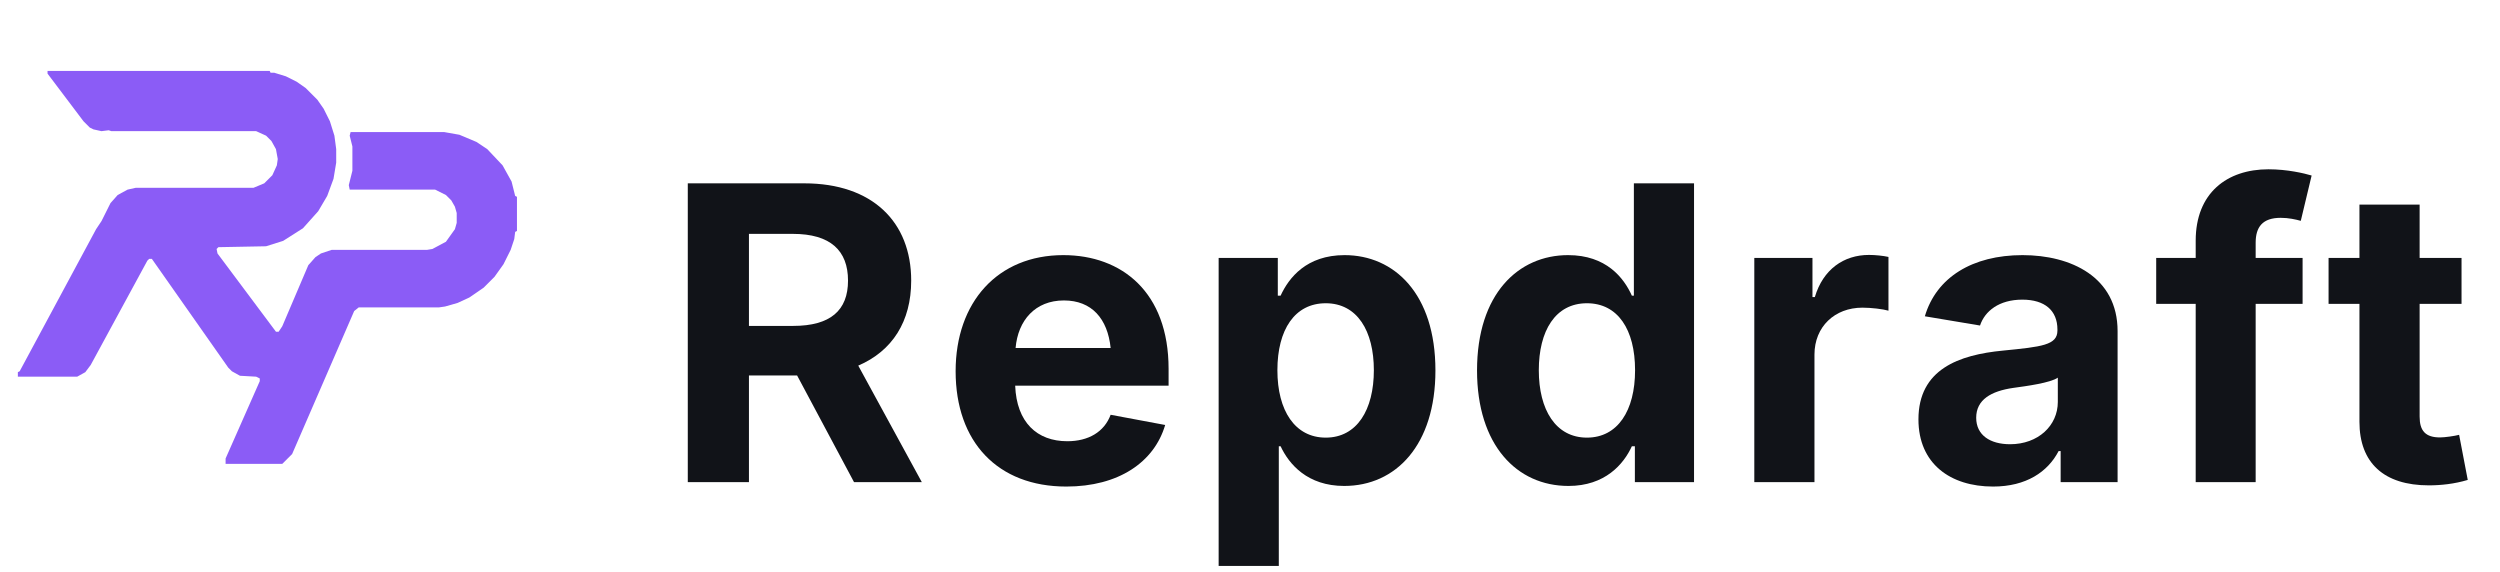
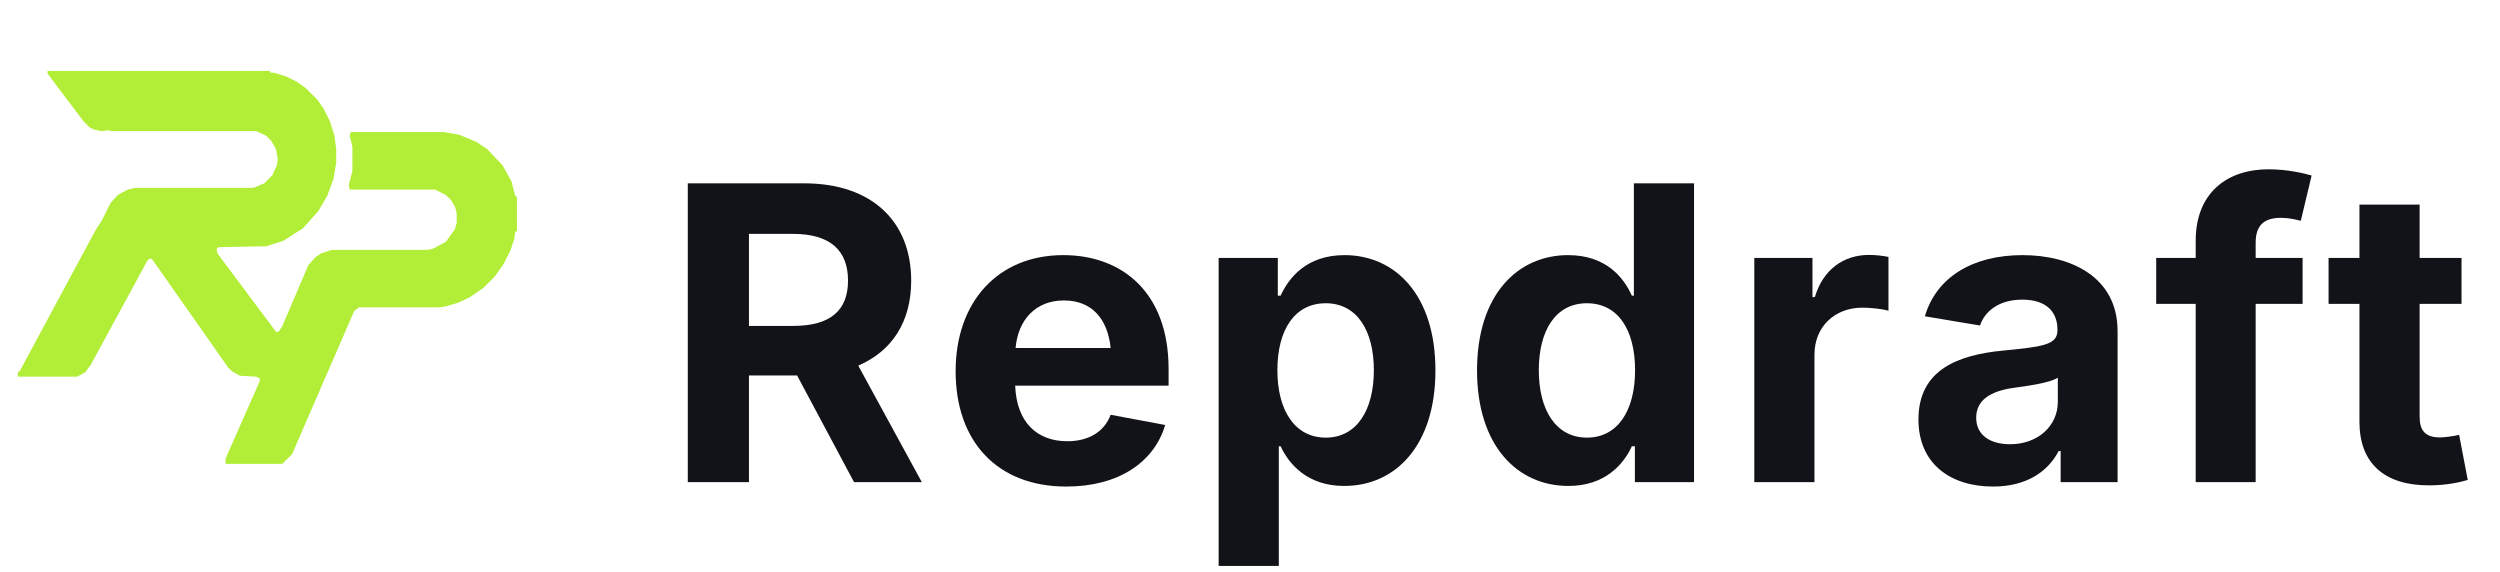
<svg xmlns="http://www.w3.org/2000/svg" viewBox="0 0 140 32" width="140" height="32">
-   <path d="M 0.00 340.00 L 66.00 340.00 L 75.00 335.00 L 81.00 327.00 L 144.00 211.00 L 146.00 209.00 L 149.00 209.00 L 234.00 330.00 L 238.00 334.00 L 247.00 339.00 L 265.00 340.00 L 269.00 342.00 L 269.00 345.00 L 231.00 431.00 L 231.00 437.00 L 294.00 437.00 L 305.00 426.00 L 374.00 267.00 L 379.00 263.00 L 468.00 263.00 L 475.00 262.00 L 489.00 258.00 L 502.00 252.00 L 518.00 241.00 L 530.00 229.00 L 540.00 215.00 L 548.00 199.00 L 552.00 187.00 L 553.00 179.00 L 555.00 178.00 L 555.00 140.00 L 553.00 139.00 L 549.00 123.00 L 539.00 105.00 L 522.00 87.00 L 510.00 79.00 L 491.00 71.00 L 474.00 68.00 L 370.00 68.00 L 369.00 72.00 L 372.00 84.00 L 372.00 111.00 L 368.00 127.00 L 369.00 132.00 L 464.00 132.00 L 476.00 138.00 L 482.00 144.00 L 486.00 151.00 L 488.00 158.00 L 488.00 169.00 L 486.00 176.00 L 476.00 190.00 L 461.00 198.00 L 455.00 199.00 L 349.00 199.00 L 337.00 203.00 L 331.00 207.00 L 323.00 216.00 L 294.00 284.00 L 290.00 290.00 L 287.00 290.00 L 222.00 203.00 L 221.00 198.00 L 223.00 196.00 L 276.00 195.00 L 295.00 189.00 L 317.00 175.00 L 334.00 156.00 L 344.00 139.00 L 351.00 120.00 L 354.00 102.00 L 354.00 87.00 L 352.00 72.00 L 347.00 56.00 L 340.00 42.00 L 333.00 32.00 L 320.00 19.00 L 310.00 12.00 L 298.00 6.00 L 285.00 2.00 L 281.00 2.00 L 280.00 0.00 L 33.00 0.00 L 33.00 3.00 L 73.00 56.00 L 80.00 63.00 L 84.00 65.00 L 93.00 67.00 L 101.00 66.00 L 104.00 67.00 L 265.00 67.00 L 276.00 72.00 L 282.00 78.00 L 287.00 87.00 L 289.00 98.00 L 288.00 105.00 L 283.00 116.00 L 274.00 125.00 L 262.00 130.00 L 131.00 130.00 L 122.00 132.00 L 111.00 138.00 L 103.00 147.00 L 93.00 167.00 L 87.00 176.00 L 2.00 334.00 L 0.00 335.00 Z" fill="#8B5CF6" fill-rule="evenodd" transform="translate(1 3.971) scale(0.05036)" />
+   <path d="M 0.00 340.00 L 66.00 340.00 L 75.00 335.00 L 81.00 327.00 L 144.00 211.00 L 146.00 209.00 L 149.00 209.00 L 234.00 330.00 L 238.00 334.00 L 247.00 339.00 L 265.00 340.00 L 269.00 342.00 L 269.00 345.00 L 231.00 431.00 L 231.00 437.00 L 294.00 437.00 L 305.00 426.00 L 374.00 267.00 L 379.00 263.00 L 468.00 263.00 L 475.00 262.00 L 489.00 258.00 L 502.00 252.00 L 518.00 241.00 L 530.00 229.00 L 540.00 215.00 L 548.00 199.00 L 552.00 187.00 L 553.00 179.00 L 555.00 178.00 L 555.00 140.00 L 553.00 139.00 L 549.00 123.00 L 539.00 105.00 L 522.00 87.00 L 510.00 79.00 L 491.00 71.00 L 474.00 68.00 L 370.00 68.00 L 369.00 72.00 L 372.00 84.00 L 372.00 111.00 L 368.00 127.00 L 369.00 132.00 L 464.00 132.00 L 476.00 138.00 L 482.00 144.00 L 486.00 151.00 L 488.00 158.00 L 488.00 169.00 L 486.00 176.00 L 476.00 190.00 L 461.00 198.00 L 455.00 199.00 L 349.00 199.00 L 337.00 203.00 L 331.00 207.00 L 323.00 216.00 L 294.00 284.00 L 290.00 290.00 L 287.00 290.00 L 222.00 203.00 L 221.00 198.00 L 223.00 196.00 L 276.00 195.00 L 295.00 189.00 L 317.00 175.00 L 334.00 156.00 L 344.00 139.00 L 351.00 120.00 L 354.00 102.00 L 354.00 87.00 L 352.00 72.00 L 347.00 56.00 L 340.00 42.00 L 333.00 32.00 L 320.00 19.00 L 310.00 12.00 L 298.00 6.00 L 285.00 2.00 L 281.00 2.00 L 280.00 0.00 L 33.00 0.00 L 33.00 3.00 L 73.00 56.00 L 80.00 63.00 L 84.00 65.00 L 93.00 67.00 L 101.00 66.00 L 104.00 67.00 L 265.00 67.00 L 276.00 72.00 L 282.00 78.00 L 287.00 87.00 L 289.00 98.00 L 288.00 105.00 L 283.00 116.00 L 274.00 125.00 L 262.00 130.00 L 131.00 130.00 L 122.00 132.00 L 111.00 138.00 L 103.00 147.00 L 93.00 167.00 L 87.00 176.00 L 2.00 334.00 L 0.00 335.00 Z" fill="#B2EE37" fill-rule="evenodd" transform="translate(1 3.971) scale(0.05036)" />
  <path d="M1.516 23.0H4.941V17.025H7.637L10.826 23.0H14.622L11.062 16.475C12.971 15.655 14.027 14.004 14.027 11.713C14.027 8.423 11.848 6.267 8.041 6.267H1.516ZM4.941 14.251V9.097H7.401C9.501 9.097 10.489 10.029 10.489 11.713C10.489 13.387 9.501 14.251 7.412 14.251Z" fill="#111318" transform="translate(37 4)" />
  <path d="M22.714 23.247C25.634 23.247 27.633 21.888 28.25 19.799L25.196 19.227C24.836 20.192 23.949 20.709 22.77 20.709C21.074 20.709 19.929 19.653 19.85 17.598H28.441V16.655C28.441 12.365 25.825 10.287 22.545 10.287C18.873 10.287 16.515 12.915 16.515 16.79C16.515 20.754 18.873 23.247 22.714 23.247ZM19.873 15.487C20.007 13.937 20.973 12.825 22.579 12.825C24.14 12.825 25.027 13.847 25.196 15.487Z" fill="#111318" transform="translate(37 4)" />
  <path d="M31.244 27.694H34.613V20.99H34.714C35.186 22 36.219 23.213 38.274 23.213C41.171 23.213 43.384 20.922 43.384 16.745C43.384 12.455 41.082 10.287 38.296 10.287C36.163 10.287 35.174 11.556 34.714 12.556H34.557V10.444H31.244ZM37.241 20.507C35.522 20.507 34.534 19.002 34.534 16.733C34.534 14.454 35.511 12.982 37.241 12.982C39.004 12.982 39.936 14.532 39.936 16.733C39.936 18.946 38.993 20.507 37.241 20.507Z" fill="#111318" transform="translate(37 4)" />
  <path d="M50.835 23.213C52.879 23.213 53.924 22 54.384 20.99H54.553V23.0H57.866V6.267H54.497V12.556H54.384C53.935 11.556 52.947 10.287 50.813 10.287C48.028 10.287 45.714 12.455 45.714 16.745C45.714 20.922 47.938 23.213 50.835 23.213ZM51.869 20.507C50.117 20.507 49.173 18.946 49.173 16.733C49.173 14.532 50.094 12.982 51.869 12.982C53.598 12.982 54.564 14.454 54.564 16.733C54.564 19.002 53.587 20.507 51.869 20.507Z" fill="#111318" transform="translate(37 4)" />
  <path d="M61.241 23.0H64.61V15.857C64.61 14.296 65.744 13.229 67.294 13.229C67.788 13.229 68.451 13.308 68.754 13.398V10.388C68.451 10.321 68.013 10.276 67.665 10.276C66.25 10.276 65.093 11.084 64.632 12.634H64.498V10.444H61.241Z" fill="#111318" transform="translate(37 4)" />
  <path d="M74.611 23.247C76.464 23.247 77.677 22.427 78.283 21.259H78.396V23.0H81.585V14.543C81.585 11.5 78.957 10.287 76.262 10.287C73.454 10.287 71.433 11.534 70.792 13.712L73.881 14.229C74.15 13.42 74.948 12.78 76.25 12.78C77.508 12.78 78.216 13.387 78.216 14.454V14.51C78.216 15.33 77.329 15.419 75.172 15.633C72.702 15.869 70.433 16.677 70.433 19.485C70.433 21.967 72.219 23.247 74.611 23.247ZM75.565 20.877C74.454 20.877 73.667 20.372 73.667 19.395C73.667 18.384 74.499 17.901 75.745 17.722C76.486 17.621 77.823 17.441 78.238 17.149V18.508C78.238 19.833 77.138 20.877 75.565 20.877Z" fill="#111318" transform="translate(37 4)" />
  <path d="M91.945 10.444H89.317V9.591C89.317 8.715 89.699 8.198 90.721 8.198C91.159 8.198 91.563 8.288 91.844 8.367L92.451 5.829C92.035 5.705 91.092 5.48 90.036 5.48C87.711 5.48 85.959 6.806 85.959 9.479V10.444H83.747V13.016H85.959V23.0H89.317V13.016H91.945Z" fill="#111318" transform="translate(37 4)" />
  <path d="M100.846 10.444H98.499V7.457H95.129V10.444H93.4V13.016H95.129V19.62C95.129 21.922 96.5 23.18 99.015 23.18C99.689 23.18 100.441 23.101 101.194 22.876L100.711 20.35C100.464 20.417 99.902 20.496 99.644 20.496C98.824 20.496 98.499 20.125 98.499 19.328V13.016H100.846Z" fill="#111318" transform="translate(37 4)" />
</svg>
